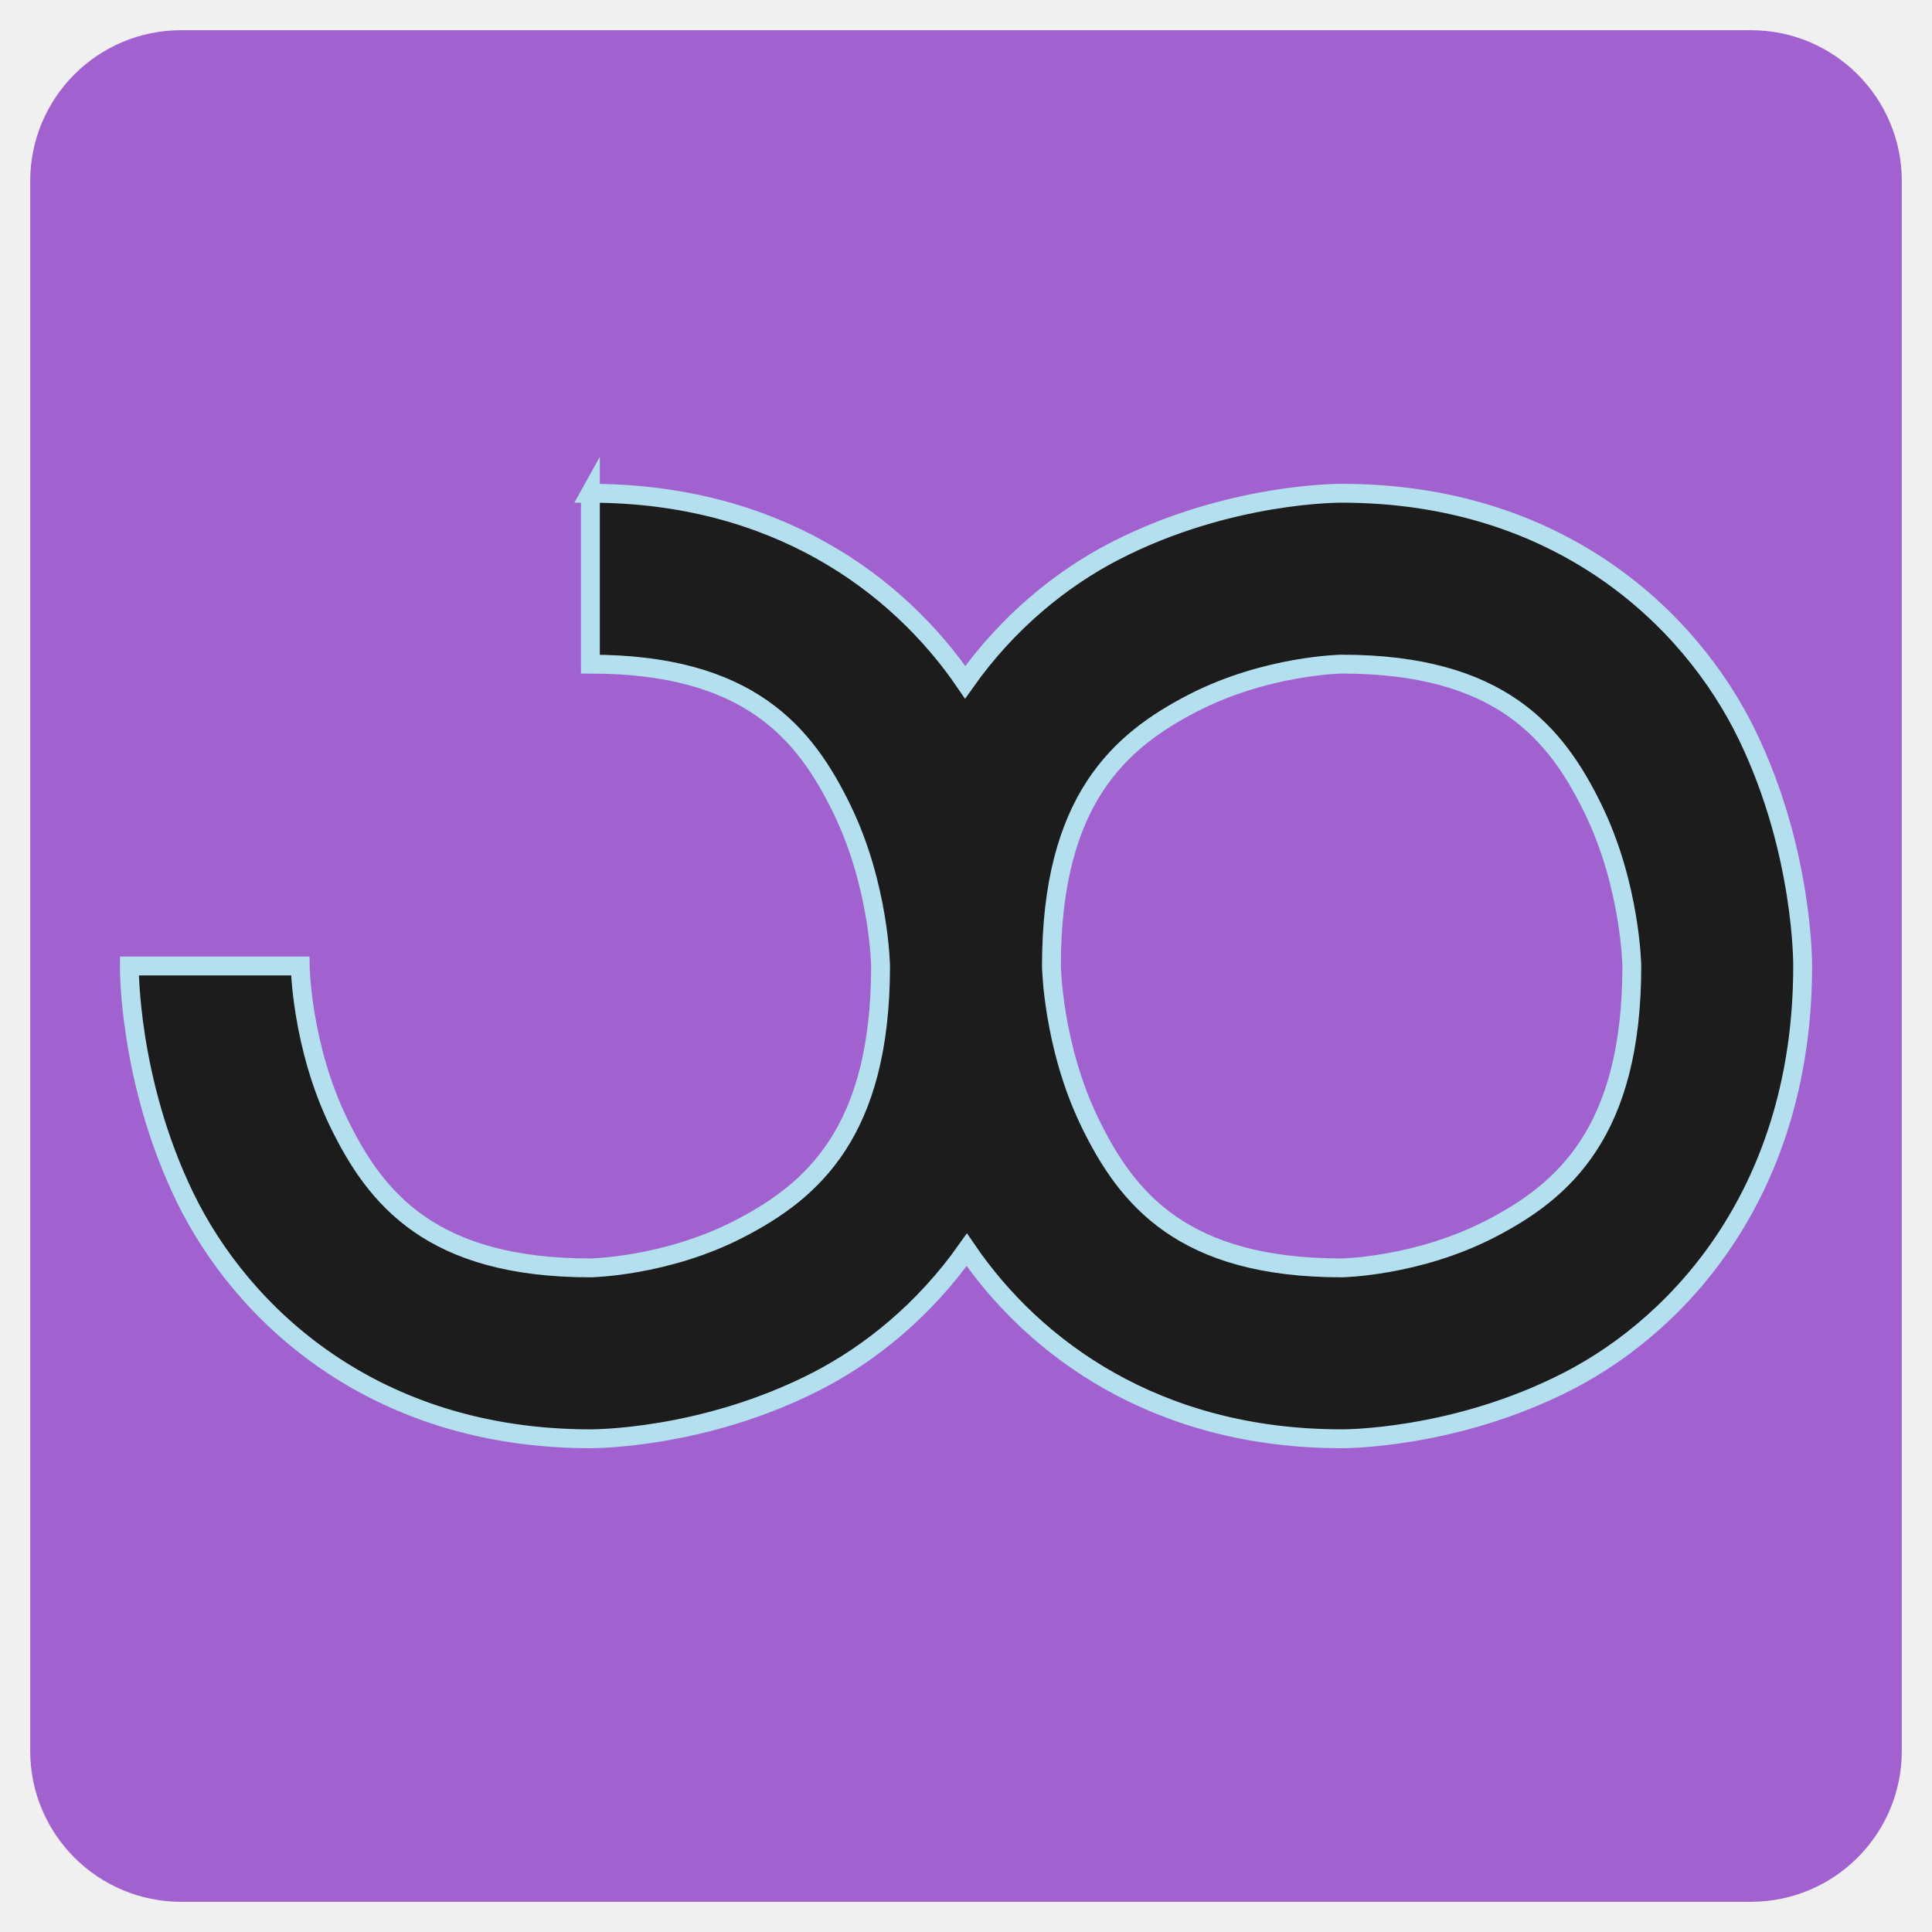
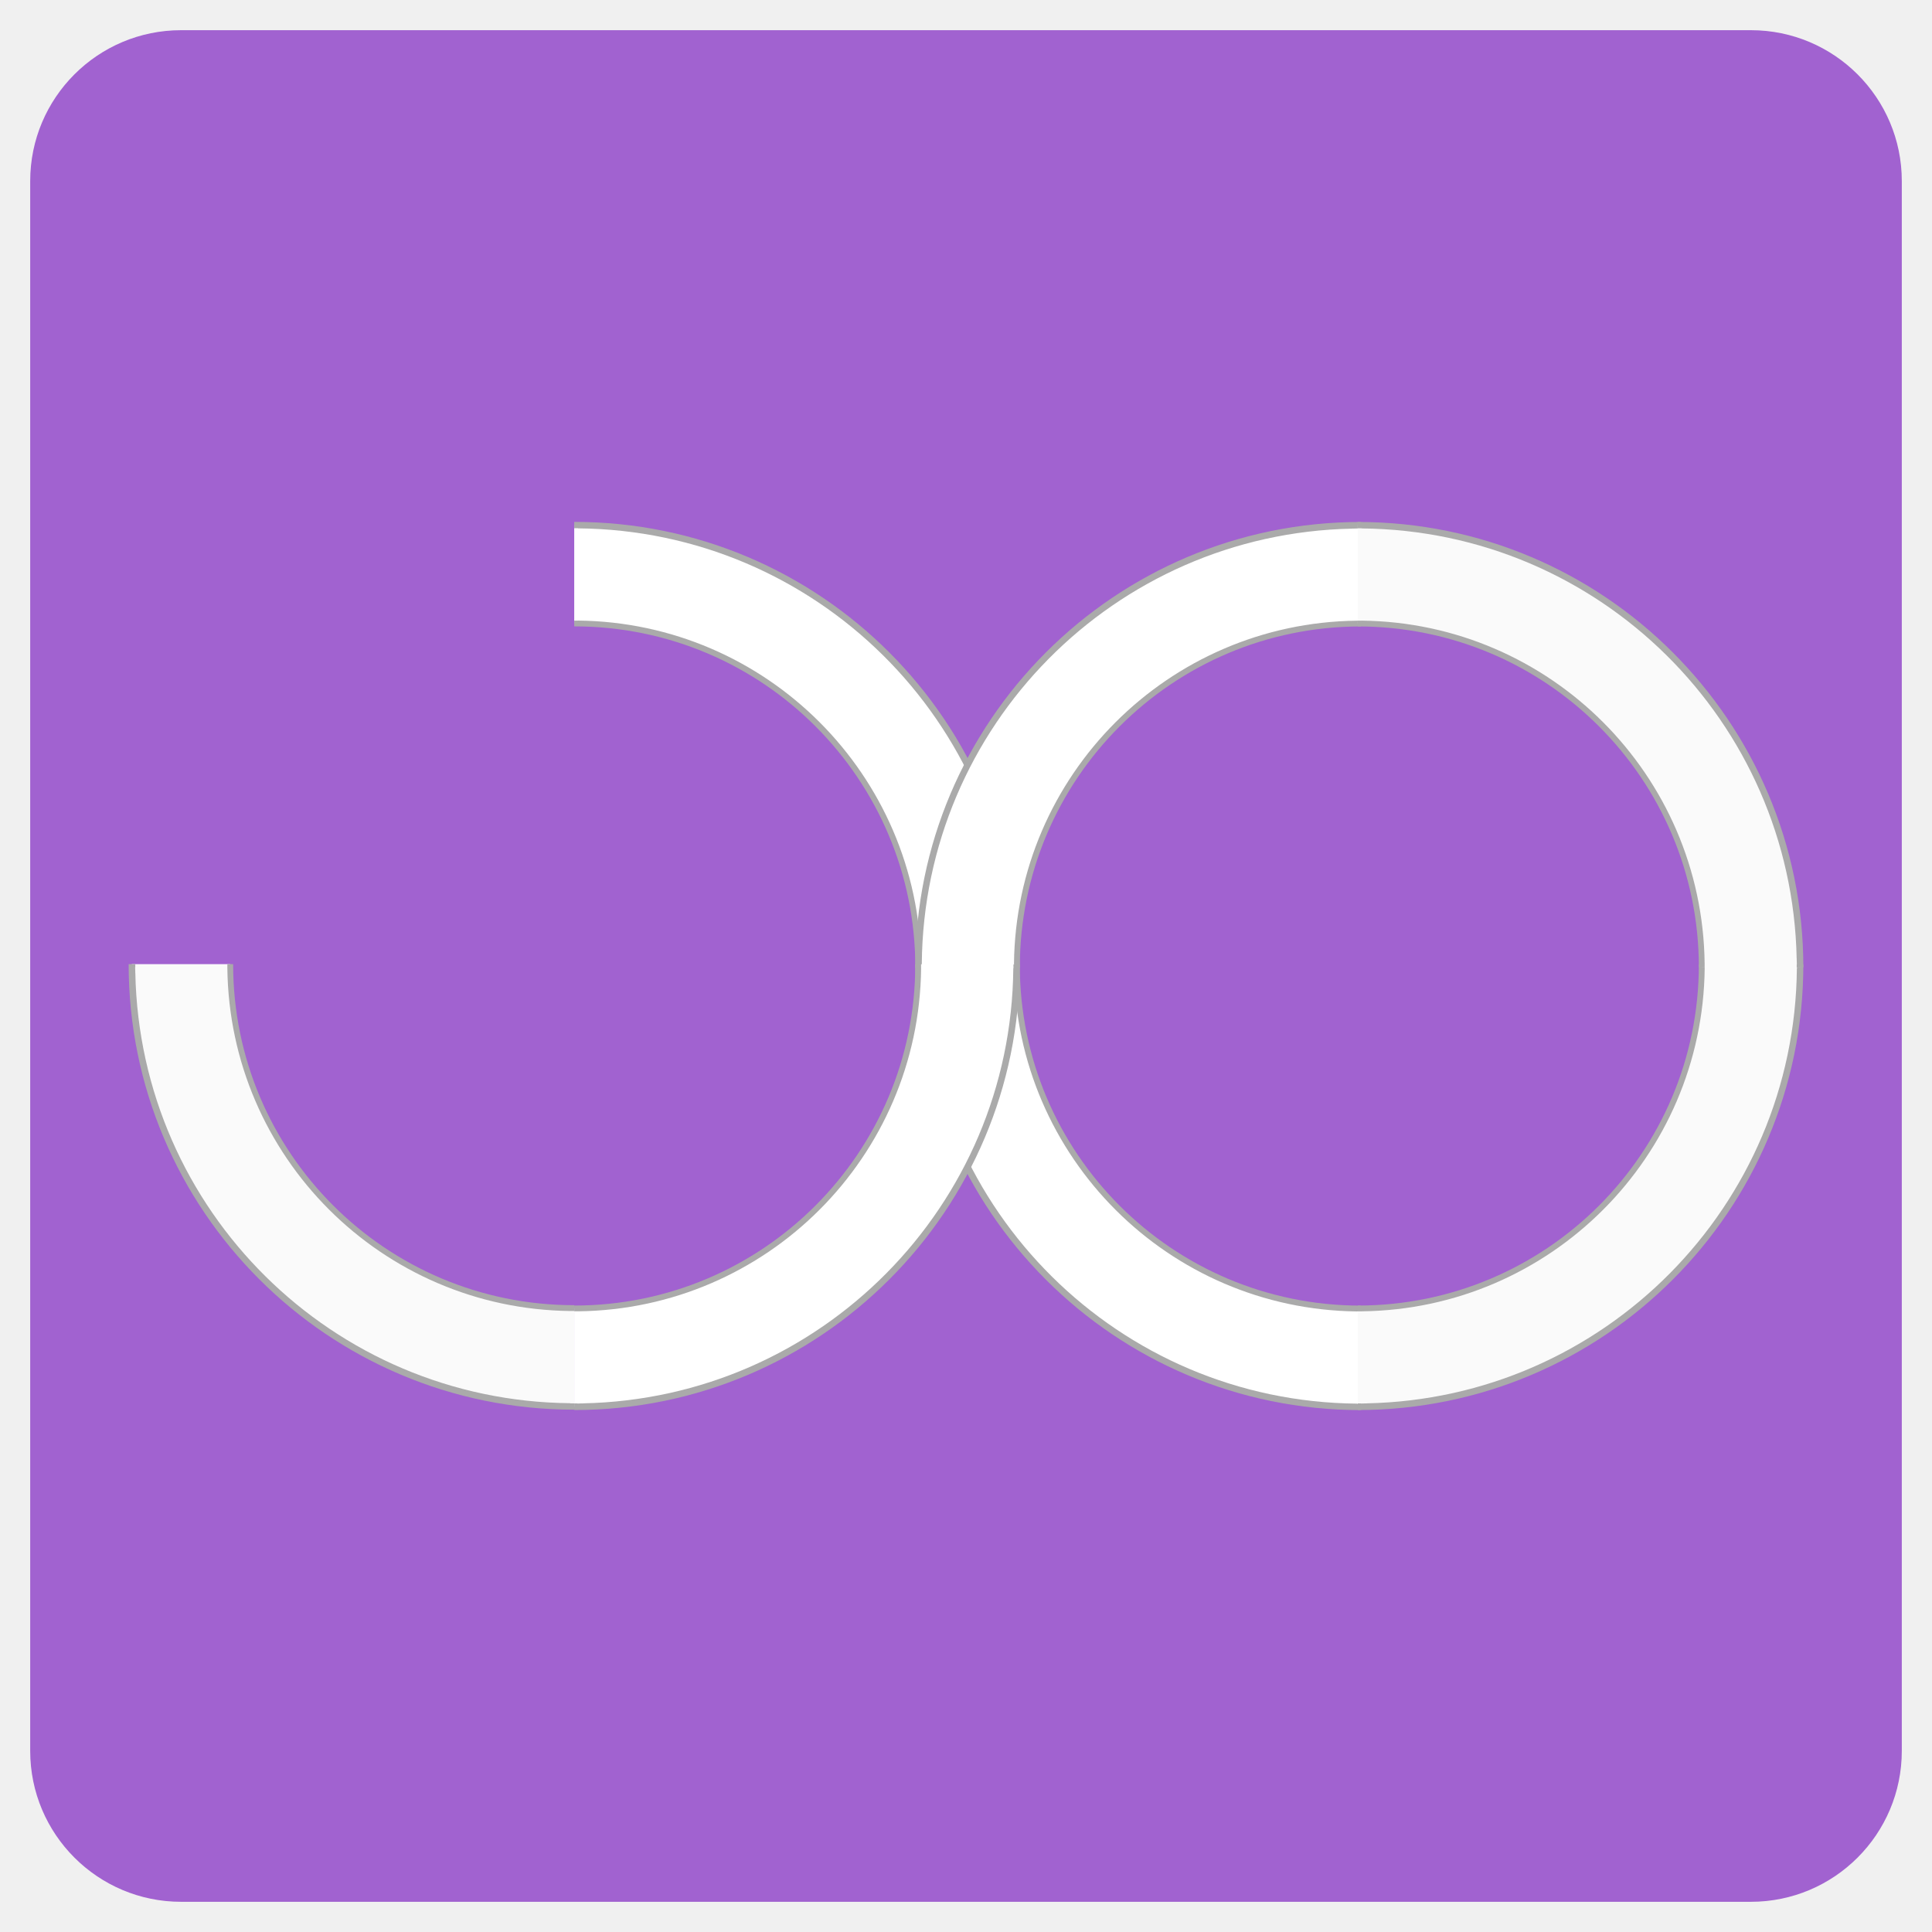
<svg xmlns="http://www.w3.org/2000/svg" width="512" height="512" viewBox="0 0 135.467 135.467" version="1.1" id="svg8">
  <defs id="defs2" />
  <g id="layer1" transform="translate(0,-161.5333)">
    <rect style="fill:#a162d0;fill-opacity:1;stroke:none;stroke-width:1.323;stroke-miterlimit:4;stroke-dasharray:none;stroke-opacity:1" id="rect9" width="131.233" height="131.233" x="2.117" y="163.65" ry="10.583" />
-     <path style="color:#000000;font-style:normal;font-variant:normal;font-weight:normal;font-stretch:normal;font-size:medium;line-height:normal;font-family:sans-serif;font-variant-ligatures:normal;font-variant-position:normal;font-variant-caps:normal;font-variant-numeric:normal;font-variant-alternates:normal;font-feature-settings:normal;text-indent:0;text-align:start;text-decoration:none;text-decoration-line:none;text-decoration-style:solid;text-decoration-color:#000000;letter-spacing:normal;word-spacing:normal;text-transform:none;writing-mode:lr-tb;direction:ltr;text-orientation:mixed;dominant-baseline:auto;baseline-shift:baseline;text-anchor:start;white-space:normal;shape-padding:0;clip-rule:nonzero;display:inline;overflow:visible;visibility:visible;opacity:1;isolation:auto;mix-blend-mode:normal;color-interpolation:sRGB;color-interpolation-filters:linearRGB;solid-color:#000000;solid-opacity:1;vector-effect:none;fill:#1c1c1c;fill-opacity:1;fill-rule:evenodd;stroke:#b3dfee;stroke-width:1.323;stroke-linecap:butt;stroke-linejoin:miter;stroke-miterlimit:4;stroke-dasharray:none;stroke-dashoffset:0;stroke-opacity:1;color-rendering:auto;image-rendering:auto;shape-rendering:auto;text-rendering:auto;enable-background:accumulate" d="m 41.397,196.118 v 11.982 c 11.11,0 15.046,4.822 17.654,10.201 2.608,5.379 2.692,10.967 2.692,10.967 0,11.642 -4.784,15.789 -9.923,18.438 -5.139,2.649 -10.424,2.728 -10.424,2.728 -11.11,0 -15.048,-4.822 -17.656,-10.201 -2.608,-5.379 -2.692,-10.965 -2.692,-10.965 H 9.068 c 0,0 -0.085,7.992 3.891,16.192 3.976,8.2 13.21,16.956 28.437,16.956 0,0 7.882,0.079 15.912,-4.061 3.705,-1.91 7.483,-4.95 10.481,-9.19 4.735,6.93 13.342,13.251 26.28,13.251 0,0 7.884,0.079 15.914,-4.061 8.03,-4.14 16.415,-13.571 16.415,-29.086 0,0 0.083,-7.994 -3.893,-16.194 -3.976,-8.2 -13.208,-16.956 -28.436,-16.956 0,0 -7.882,-0.079 -15.912,4.061 -3.705,1.91 -7.483,4.95 -10.48,9.191 -4.735,-6.93 -13.343,-13.251 -26.281,-13.251 z m 52.673,11.982 c 11.11,0 15.049,4.822 17.657,10.201 2.608,5.379 2.692,10.967 2.692,10.967 0,11.642 -4.786,15.789 -9.925,18.438 -5.139,2.649 -10.424,2.728 -10.424,2.728 -11.11,0 -15.046,-4.822 -17.654,-10.201 -2.608,-5.379 -2.692,-10.965 -2.692,-10.965 0,-11.642 4.785,-15.791 9.923,-18.44 5.139,-2.649 10.423,-2.728 10.423,-2.728 z" id="path19" />
+     <g transform="matrix(1.628658,0,0,1.628658,36.81596,-233.8697)" id="g1529" style="stroke-width:0.614">
+       <g transform="rotate(-90,11.70617,272.7228)" id="g1431" style="stroke-width:0.614">
+         <g id="g2519" style="stroke-width:0.614">
+           <path transform="matrix(0.2645833,0,0,0.2645833,0,263.1333)" id="path10" d="M 56,0 A 56,56 0 0 1 0,56 V 72 A 72,72 0 0 0 72,0 Z" style="opacity:1;vector-effect:none;fill:#ffffff;fill-opacity:1;stroke:none;stroke-width:0.614;stroke-linecap:butt;stroke-linejoin:miter;stroke-miterlimit:4;stroke-dasharray:none;stroke-dashoffset:0;stroke-opacity:1" />
+           <path id="path10-6" transform="matrix(0.2645833,0,0,0.2645833,0,263.1333)" d="M 55.496,0 C 55.495,30.657 30.657,55.502 0,55.502 v 0.939 H 0.674 C 31.342,56.075 56.104,31.299 56.445,0.625 H 56.438 V 0 Z M 71.469,0 V 0.625 H 71.445 C 71.106,39.331 40.058,70.635 1.459,71.416 v 0.008 H 1.23 c -0.244,0.004 -0.484,0.022 -0.729,0.023 v -0.023 H 0 v 1.08 C 40.034,72.504 72.497,40.034 72.498,0 Z" style="color:#000000;font-style:normal;font-variant:normal;font-weight:normal;font-stretch:normal;font-size:medium;line-height:normal;font-family:sans-serif;font-variant-ligatures:normal;font-variant-position:normal;font-variant-caps:normal;font-variant-numeric:normal;font-variant-alternates:normal;font-feature-settings:normal;text-indent:0;text-align:start;text-decoration:none;text-decoration-line:none;text-decoration-style:solid;text-decoration-color:#000000;letter-spacing:normal;word-spacing:normal;text-transform:none;writing-mode:lr-tb;direction:ltr;text-orientation:mixed;dominant-baseline:auto;baseline-shift:baseline;text-anchor:start;white-space:normal;shape-padding:0;clip-rule:nonzero;display:inline;overflow:visible;visibility:visible;opacity:1;isolation:auto;mix-blend-mode:normal;color-interpolation:sRGB;color-interpolation-filters:linearRGB;solid-color:#000000;solid-opacity:1;vector-effect:none;fill:#aaaaaa;fill-opacity:1;fill-rule:nonzero;stroke:none;stroke-width:0.614;stroke-linecap:butt;stroke-linejoin:miter;stroke-miterlimit:4;stroke-dasharray:none;stroke-dashoffset:0;stroke-opacity:1;color-rendering:auto;image-rendering:auto;shape-rendering:auto;text-rendering:auto;enable-background:accumulate" />
+         </g>
+         <g transform="rotate(-90,16.9311,280.0691)" id="g2519-7" style="stroke-width:0.614">
+           <path transform="matrix(0.2645833,0,0,0.2645833,0,263.1333)" id="path10-5" d="M 56,0 A 56,56 0 0 1 0,56 V 72 A 72,72 0 0 0 72,0 Z" style="opacity:1;vector-effect:none;fill:#ffffff;fill-opacity:1;stroke:none;stroke-width:0.614;stroke-linecap:butt;stroke-linejoin:miter;stroke-miterlimit:4;stroke-dasharray:none;stroke-dashoffset:0;stroke-opacity:1" />
+           <path id="path10-6-3" transform="matrix(0.2645833,0,0,0.2645833,0,263.1333)" d="M 55.496,0 C 55.495,30.657 30.657,55.502 0,55.502 v 0.939 H 0.674 C 31.342,56.075 56.104,31.299 56.445,0.625 H 56.438 V 0 Z M 71.469,0 V 0.625 H 71.445 C 71.106,39.331 40.058,70.635 1.459,71.416 v 0.008 H 1.23 c -0.244,0.004 -0.484,0.022 -0.729,0.023 v -0.023 H 0 v 1.08 C 40.034,72.504 72.497,40.034 72.498,0 Z" style="color:#000000;font-style:normal;font-variant:normal;font-weight:normal;font-stretch:normal;font-size:medium;line-height:normal;font-family:sans-serif;font-variant-ligatures:normal;font-variant-position:normal;font-variant-caps:normal;font-variant-numeric:normal;font-variant-alternates:normal;font-feature-settings:normal;text-indent:0;text-align:start;text-decoration:none;text-decoration-line:none;text-decoration-style:solid;text-decoration-color:#000000;letter-spacing:normal;word-spacing:normal;text-transform:none;writing-mode:lr-tb;direction:ltr;text-orientation:mixed;dominant-baseline:auto;baseline-shift:baseline;text-anchor:start;white-space:normal;shape-padding:0;clip-rule:nonzero;display:inline;overflow:visible;visibility:visible;opacity:1;isolation:auto;mix-blend-mode:normal;color-interpolation:sRGB;color-interpolation-filters:linearRGB;solid-color:#000000;solid-opacity:1;vector-effect:none;fill:#aaaaaa;fill-opacity:1;fill-rule:nonzero;stroke:none;stroke-width:0.614;stroke-linecap:butt;stroke-linejoin:miter;stroke-miterlimit:4;stroke-dasharray:none;stroke-dashoffset:0;stroke-opacity:1;color-rendering:auto;image-rendering:auto;shape-rendering:auto;text-rendering:auto;enable-background:accumulate" />
+         </g>
+       </g>
+       <g transform="rotate(90,-8.46744,307.7159)" id="g1423" style="stroke-width:0.614">
+         <g transform="translate(-31.87869,0.1316205)" id="g2519-3" style="stroke-width:0.614">
+           <path transform="matrix(0.2645833,0,0,0.2645833,0,263.1333)" id="path10-67" d="M 56,0 A 56,56 0 0 1 0,56 V 72 A 72,72 0 0 0 72,0 Z" style="opacity:1;vector-effect:none;fill:#ffffff;fill-opacity:1;stroke:none;stroke-width:0.614;stroke-linecap:butt;stroke-linejoin:miter;stroke-miterlimit:4;stroke-dasharray:none;stroke-dashoffset:0;stroke-opacity:1" />
+           <path id="path10-6-5" transform="matrix(0.2645833,0,0,0.2645833,0,263.1333)" d="M 55.496,0 C 55.495,30.657 30.657,55.502 0,55.502 v 0.939 H 0.674 C 31.342,56.075 56.104,31.299 56.445,0.625 H 56.438 V 0 Z M 71.469,0 V 0.625 H 71.445 C 71.106,39.331 40.058,70.635 1.459,71.416 v 0.008 H 1.23 c -0.244,0.004 -0.484,0.022 -0.729,0.023 v -0.023 H 0 v 1.08 C 40.034,72.504 72.497,40.034 72.498,0 Z" style="color:#000000;font-style:normal;font-variant:normal;font-weight:normal;font-stretch:normal;font-size:medium;line-height:normal;font-family:sans-serif;font-variant-ligatures:normal;font-variant-position:normal;font-variant-caps:normal;font-variant-numeric:normal;font-variant-alternates:normal;font-feature-settings:normal;text-indent:0;text-align:start;text-decoration:none;text-decoration-line:none;text-decoration-style:solid;text-decoration-color:#000000;letter-spacing:normal;word-spacing:normal;text-transform:none;writing-mode:lr-tb;direction:ltr;text-orientation:mixed;dominant-baseline:auto;baseline-shift:baseline;text-anchor:start;white-space:normal;shape-padding:0;clip-rule:nonzero;display:inline;overflow:visible;visibility:visible;opacity:1;isolation:auto;mix-blend-mode:normal;color-interpolation:sRGB;color-interpolation-filters:linearRGB;solid-color:#000000;solid-opacity:1;vector-effect:none;fill:#aaaaaa;fill-opacity:1;fill-rule:nonzero;stroke:none;stroke-width:0.614;stroke-linecap:butt;stroke-linejoin:miter;stroke-miterlimit:4;stroke-dasharray:none;stroke-dashoffset:0;stroke-opacity:1;color-rendering:auto;image-rendering:auto;shape-rendering:auto;text-rendering:auto;enable-background:accumulate" />
+         </g>
+         <g transform="rotate(-90,1.05756,296.0742)" id="g2519-7-3" style="stroke-width:0.614">
+           <path transform="matrix(0.2645833,0,0,0.2645833,0,263.1333)" id="path10-5-5" d="M 56,0 A 56,56 0 0 1 0,56 V 72 A 72,72 0 0 0 72,0 Z" style="opacity:1;vector-effect:none;fill:#ffffff;fill-opacity:1;stroke:none;stroke-width:0.614;stroke-linecap:butt;stroke-linejoin:miter;stroke-miterlimit:4;stroke-dasharray:none;stroke-dashoffset:0;stroke-opacity:1" />
+           <path id="path10-6-3-6" transform="matrix(0.2645833,0,0,0.2645833,0,263.1333)" d="M 55.496,0 C 55.495,30.657 30.657,55.502 0,55.502 v 0.939 H 0.674 C 31.342,56.075 56.104,31.299 56.445,0.625 H 56.438 V 0 Z M 71.469,0 V 0.625 H 71.445 C 71.106,39.331 40.058,70.635 1.459,71.416 v 0.008 H 1.23 c -0.244,0.004 -0.484,0.022 -0.729,0.023 v -0.023 H 0 v 1.08 C 40.034,72.504 72.497,40.034 72.498,0 Z" style="color:#000000;font-style:normal;font-variant:normal;font-weight:normal;font-stretch:normal;font-size:medium;line-height:normal;font-family:sans-serif;font-variant-ligatures:normal;font-variant-position:normal;font-variant-caps:normal;font-variant-numeric:normal;font-variant-alternates:normal;font-feature-settings:normal;text-indent:0;text-align:start;text-decoration:none;text-decoration-line:none;text-decoration-style:solid;text-decoration-color:#000000;letter-spacing:normal;word-spacing:normal;text-transform:none;writing-mode:lr-tb;direction:ltr;text-orientation:mixed;dominant-baseline:auto;baseline-shift:baseline;text-anchor:start;white-space:normal;shape-padding:0;clip-rule:nonzero;display:inline;overflow:visible;visibility:visible;opacity:1;isolation:auto;mix-blend-mode:normal;color-interpolation:sRGB;color-interpolation-filters:linearRGB;solid-color:#000000;solid-opacity:1;vector-effect:none;fill:#aaaaaa;fill-opacity:1;fill-rule:nonzero;stroke:none;stroke-width:0.614;stroke-linecap:butt;stroke-linejoin:miter;stroke-miterlimit:4;stroke-dasharray:none;stroke-dashoffset:0;stroke-opacity:1;color-rendering:auto;image-rendering:auto;shape-rendering:auto;text-rendering:auto;enable-background:accumulate" />
+         </g>
+       </g>
+       <g id="g2519-2" transform="rotate(90,-9.518171,274.7681)" style="stroke-width:0.614">
+         <path style="opacity:1;vector-effect:none;fill:#fafafa;fill-opacity:1;stroke:none;stroke-width:0.614;stroke-linecap:butt;stroke-linejoin:miter;stroke-miterlimit:4;stroke-dasharray:none;stroke-dashoffset:0;stroke-opacity:1" d="M 56,0 A 56,56 0 0 1 0,56 V 72 A 72,72 0 0 0 72,0 Z" id="path10-9" transform="matrix(0.2645833,0,0,0.2645833,0,263.1333)" />
+         <path style="color:#000000;font-style:normal;font-variant:normal;font-weight:normal;font-stretch:normal;font-size:medium;line-height:normal;font-family:sans-serif;font-variant-ligatures:normal;font-variant-position:normal;font-variant-caps:normal;font-variant-numeric:normal;font-variant-alternates:normal;font-feature-settings:normal;text-indent:0;text-align:start;text-decoration:none;text-decoration-line:none;text-decoration-style:solid;text-decoration-color:#000000;letter-spacing:normal;word-spacing:normal;text-transform:none;writing-mode:lr-tb;direction:ltr;text-orientation:mixed;dominant-baseline:auto;baseline-shift:baseline;text-anchor:start;white-space:normal;shape-padding:0;clip-rule:nonzero;display:inline;overflow:visible;visibility:visible;opacity:1;isolation:auto;mix-blend-mode:normal;color-interpolation:sRGB;color-interpolation-filters:linearRGB;solid-color:#000000;solid-opacity:1;vector-effect:none;fill:#aaaaaa;fill-opacity:1;fill-rule:nonzero;stroke:none;stroke-width:0.614;stroke-linecap:butt;stroke-linejoin:miter;stroke-miterlimit:4;stroke-dasharray:none;stroke-dashoffset:0;stroke-opacity:1;color-rendering:auto;image-rendering:auto;shape-rendering:auto;text-rendering:auto;enable-background:accumulate" d="M 55.496,0 C 55.495,30.657 30.657,55.502 0,55.502 v 0.939 H 0.674 C 31.342,56.075 56.104,31.299 56.445,0.625 H 56.438 V 0 Z M 71.469,0 V 0.625 H 71.445 C 71.106,39.331 40.058,70.635 1.459,71.416 v 0.008 H 1.23 c -0.244,0.004 -0.484,0.022 -0.729,0.023 v -0.023 H 0 v 1.08 C 40.034,72.504 72.497,40.034 72.498,0 Z" transform="matrix(0.2645833,0,0,0.2645833,0,263.1333)" id="path10-6-1" />
+       </g>
+       <g id="g2519-27" transform="rotate(180,1.058333,273.7833)" style="stroke-width:0.614" />
+       <g id="g2519-36" transform="translate(35.85156,21.16698)" style="stroke-width:0.614">
+         <path style="opacity:1;vector-effect:none;fill:#fafafa;fill-opacity:1;stroke:none;stroke-width:0.614;stroke-linecap:butt;stroke-linejoin:miter;stroke-miterlimit:4;stroke-dasharray:none;stroke-dashoffset:0;stroke-opacity:1" d="M 56,0 A 56,56 0 0 1 0,56 V 72 A 72,72 0 0 0 72,0 Z" id="path10-06" transform="matrix(0.2645833,0,0,0.2645833,0,263.1333)" />
+         <path style="color:#000000;font-style:normal;font-variant:normal;font-weight:normal;font-stretch:normal;font-size:medium;line-height:normal;font-family:sans-serif;font-variant-ligatures:normal;font-variant-position:normal;font-variant-caps:normal;font-variant-numeric:normal;font-variant-alternates:normal;font-feature-settings:normal;text-indent:0;text-align:start;text-decoration:none;text-decoration-line:none;text-decoration-style:solid;text-decoration-color:#000000;letter-spacing:normal;word-spacing:normal;text-transform:none;writing-mode:lr-tb;direction:ltr;text-orientation:mixed;dominant-baseline:auto;baseline-shift:baseline;text-anchor:start;white-space:normal;shape-padding:0;clip-rule:nonzero;display:inline;overflow:visible;visibility:visible;opacity:1;isolation:auto;mix-blend-mode:normal;color-interpolation:sRGB;color-interpolation-filters:linearRGB;solid-color:#000000;solid-opacity:1;vector-effect:none;fill:#aaaaaa;fill-opacity:1;fill-rule:nonzero;stroke:none;stroke-width:0.614;stroke-linecap:butt;stroke-linejoin:miter;stroke-miterlimit:4;stroke-dasharray:none;stroke-dashoffset:0;stroke-opacity:1;color-rendering:auto;image-rendering:auto;shape-rendering:auto;text-rendering:auto;enable-background:accumulate" d="M 55.496,0 C 55.495,30.657 30.657,55.502 0,55.502 v 0.939 H 0.674 C 31.342,56.075 56.104,31.299 56.445,0.625 H 56.438 V 0 Z M 71.469,0 V 0.625 H 71.445 C 71.106,39.331 40.058,70.635 1.459,71.416 v 0.008 H 1.23 c -0.244,0.004 -0.484,0.022 -0.729,0.023 v -0.023 H 0 v 1.08 C 40.034,72.504 72.497,40.034 72.498,0 Z" transform="matrix(0.2645833,0,0,0.2645833,0,263.1333)" id="path10-6-2" />
+       </g>
+       <g id="g2519-6" transform="rotate(-90,28.57423,255.8575)" style="stroke-width:0.614">
+         <path style="opacity:1;vector-effect:none;fill:#fafafa;fill-opacity:1;stroke:none;stroke-width:0.614;stroke-linecap:butt;stroke-linejoin:miter;stroke-miterlimit:4;stroke-dasharray:none;stroke-dashoffset:0;stroke-opacity:1" d="M 56,0 A 56,56 0 0 1 0,56 V 72 A 72,72 0 0 0 72,0 Z" id="path10-1" transform="matrix(0.2645833,0,0,0.2645833,0,263.1333)" />
+         <path style="color:#000000;font-style:normal;font-variant:normal;font-weight:normal;font-stretch:normal;font-size:medium;line-height:normal;font-family:sans-serif;font-variant-ligatures:normal;font-variant-position:normal;font-variant-caps:normal;font-variant-numeric:normal;font-variant-alternates:normal;font-feature-settings:normal;text-indent:0;text-align:start;text-decoration:none;text-decoration-line:none;text-decoration-style:solid;text-decoration-color:#000000;letter-spacing:normal;word-spacing:normal;text-transform:none;writing-mode:lr-tb;direction:ltr;text-orientation:mixed;dominant-baseline:auto;baseline-shift:baseline;text-anchor:start;white-space:normal;shape-padding:0;clip-rule:nonzero;display:inline;overflow:visible;visibility:visible;opacity:1;isolation:auto;mix-blend-mode:normal;color-interpolation:sRGB;color-interpolation-filters:linearRGB;solid-color:#000000;solid-opacity:1;vector-effect:none;fill:#aaaaaa;fill-opacity:1;fill-rule:nonzero;stroke:none;stroke-width:0.614;stroke-linecap:butt;stroke-linejoin:miter;stroke-miterlimit:4;stroke-dasharray:none;stroke-dashoffset:0;stroke-opacity:1;color-rendering:auto;image-rendering:auto;shape-rendering:auto;text-rendering:auto;enable-background:accumulate" d="M 55.496,0 C 55.495,30.657 30.657,55.502 0,55.502 v 0.939 H 0.674 C 31.342,56.075 56.104,31.299 56.445,0.625 H 56.438 V 0 Z M 71.469,0 V 0.625 H 71.445 C 71.106,39.331 40.058,70.635 1.459,71.416 v 0.008 H 1.23 c -0.244,0.004 -0.484,0.022 -0.729,0.023 v -0.023 H 0 v 1.08 C 40.034,72.504 72.497,40.034 72.498,0 Z" transform="matrix(0.2645833,0,0,0.2645833,0,263.1333)" id="path10-6-8" />
+       </g>
+     </g>
  </g>
</svg>
